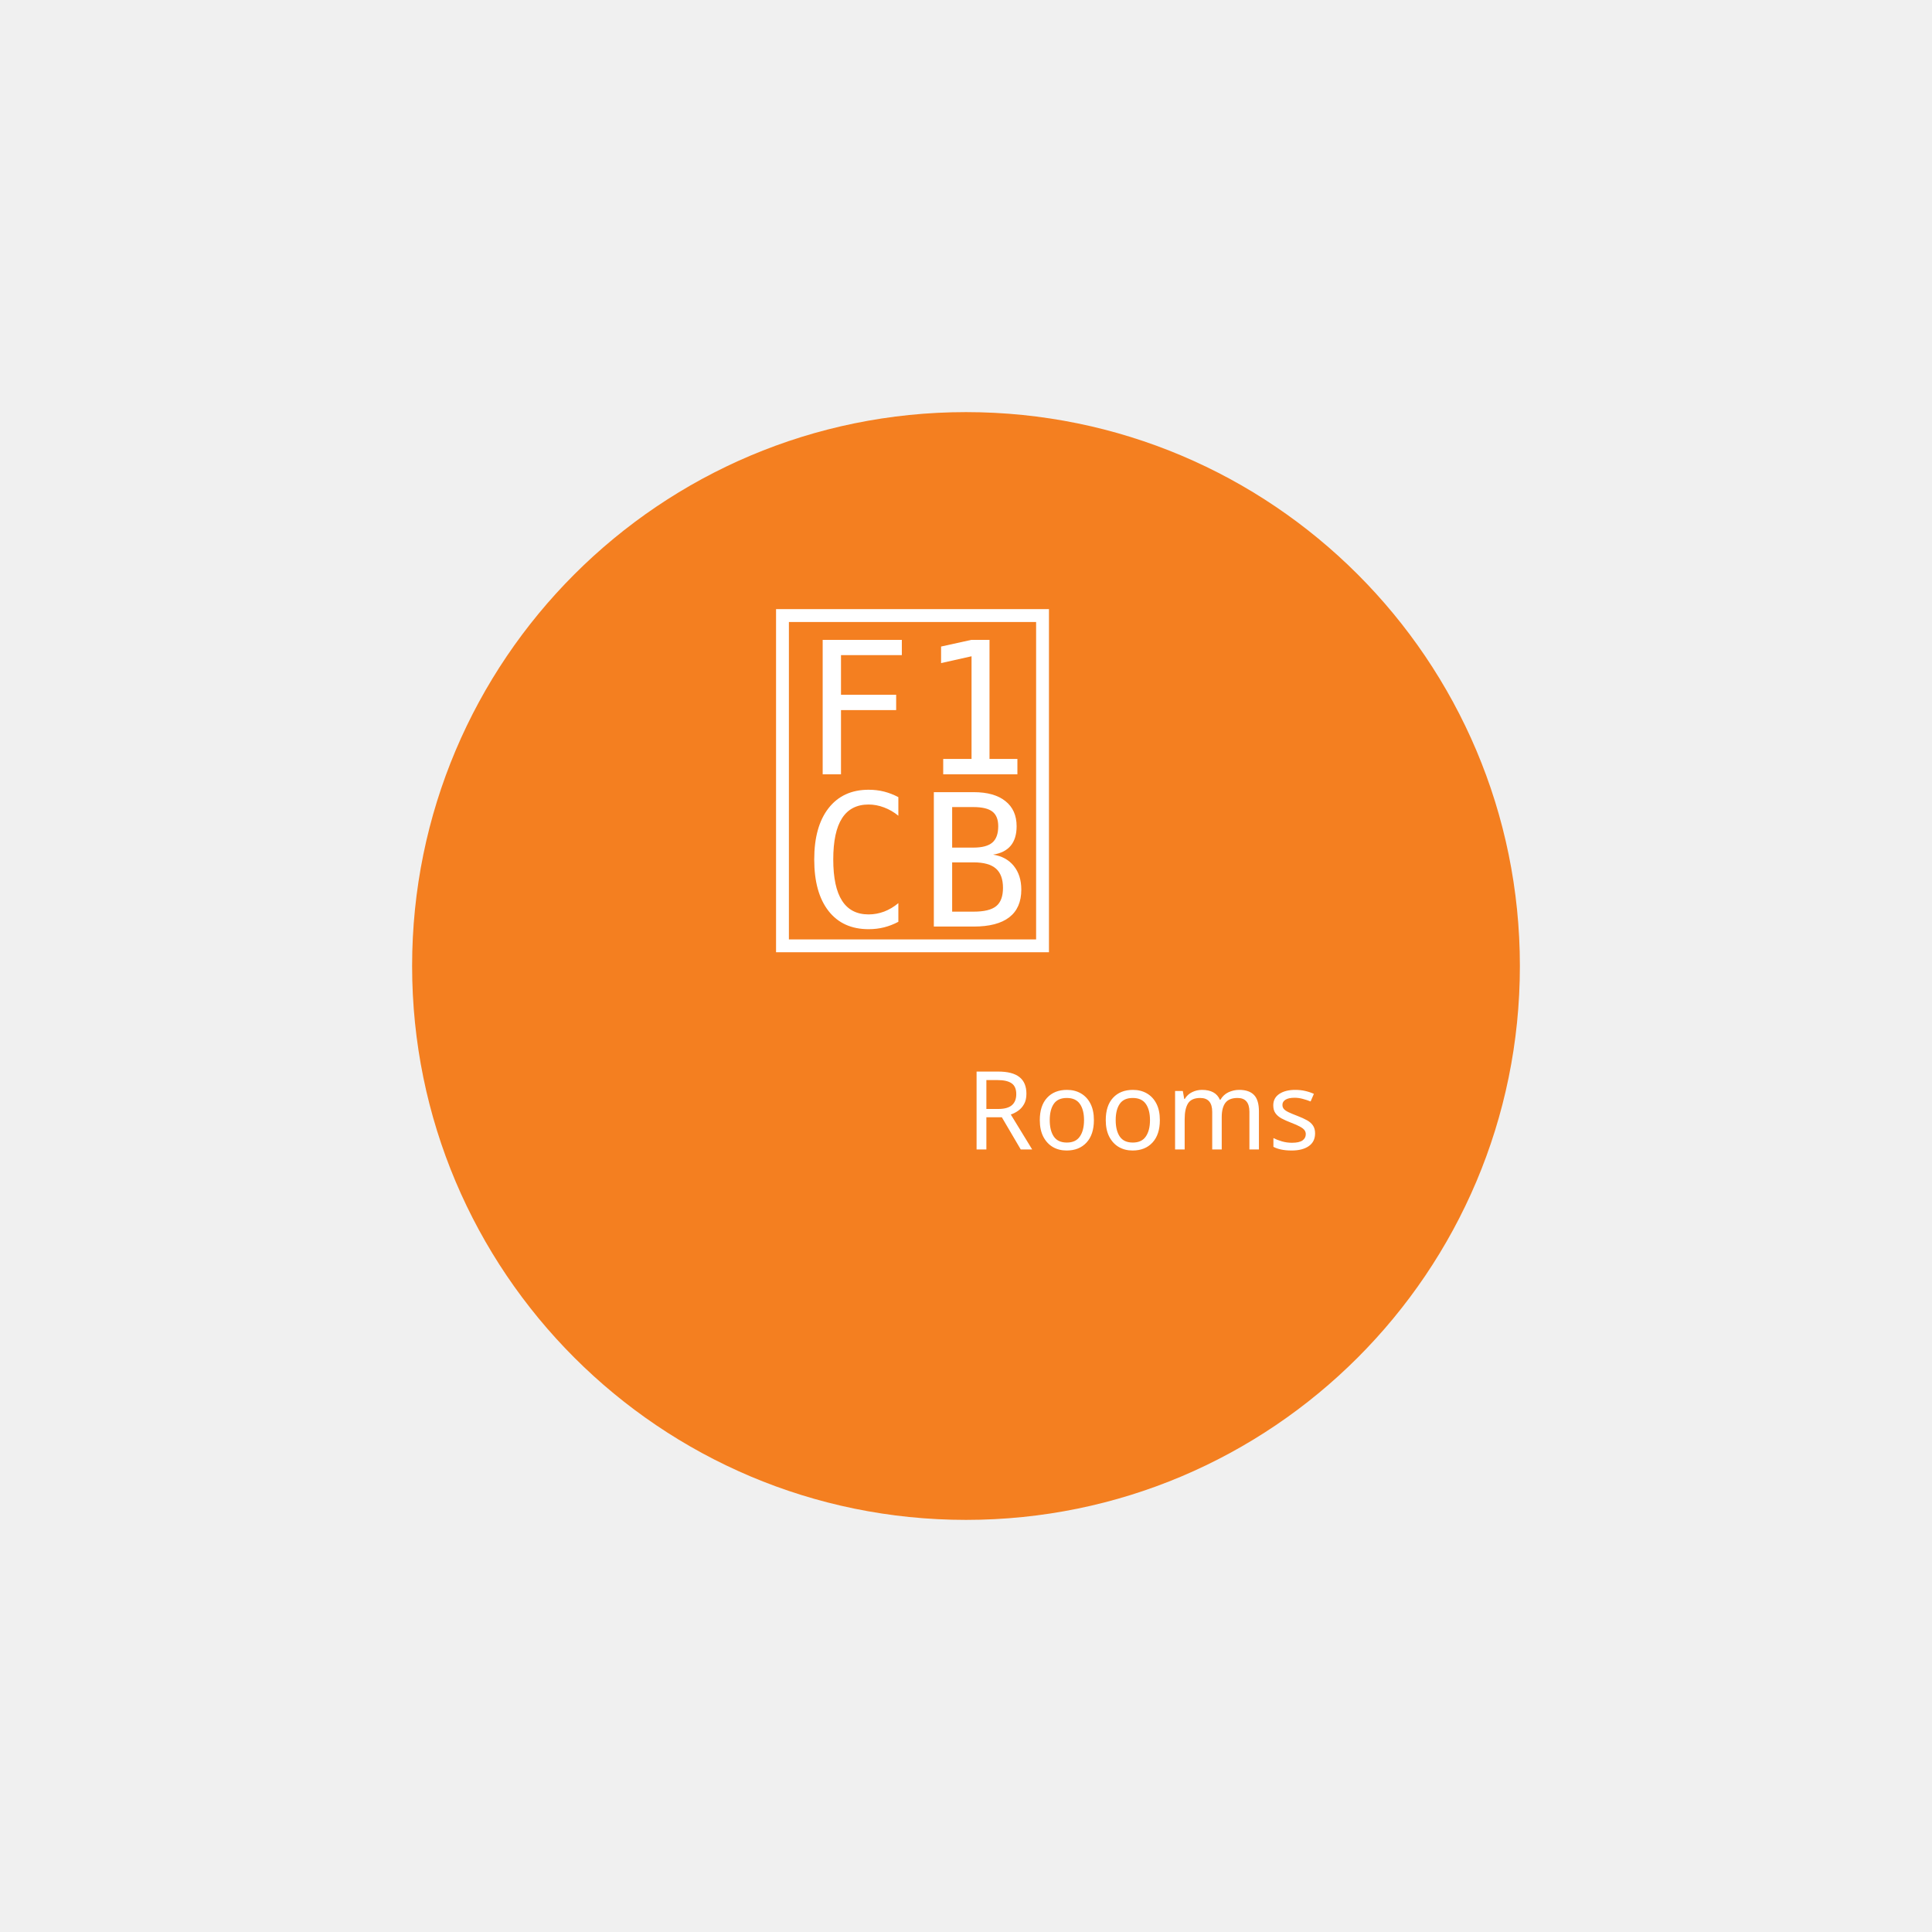
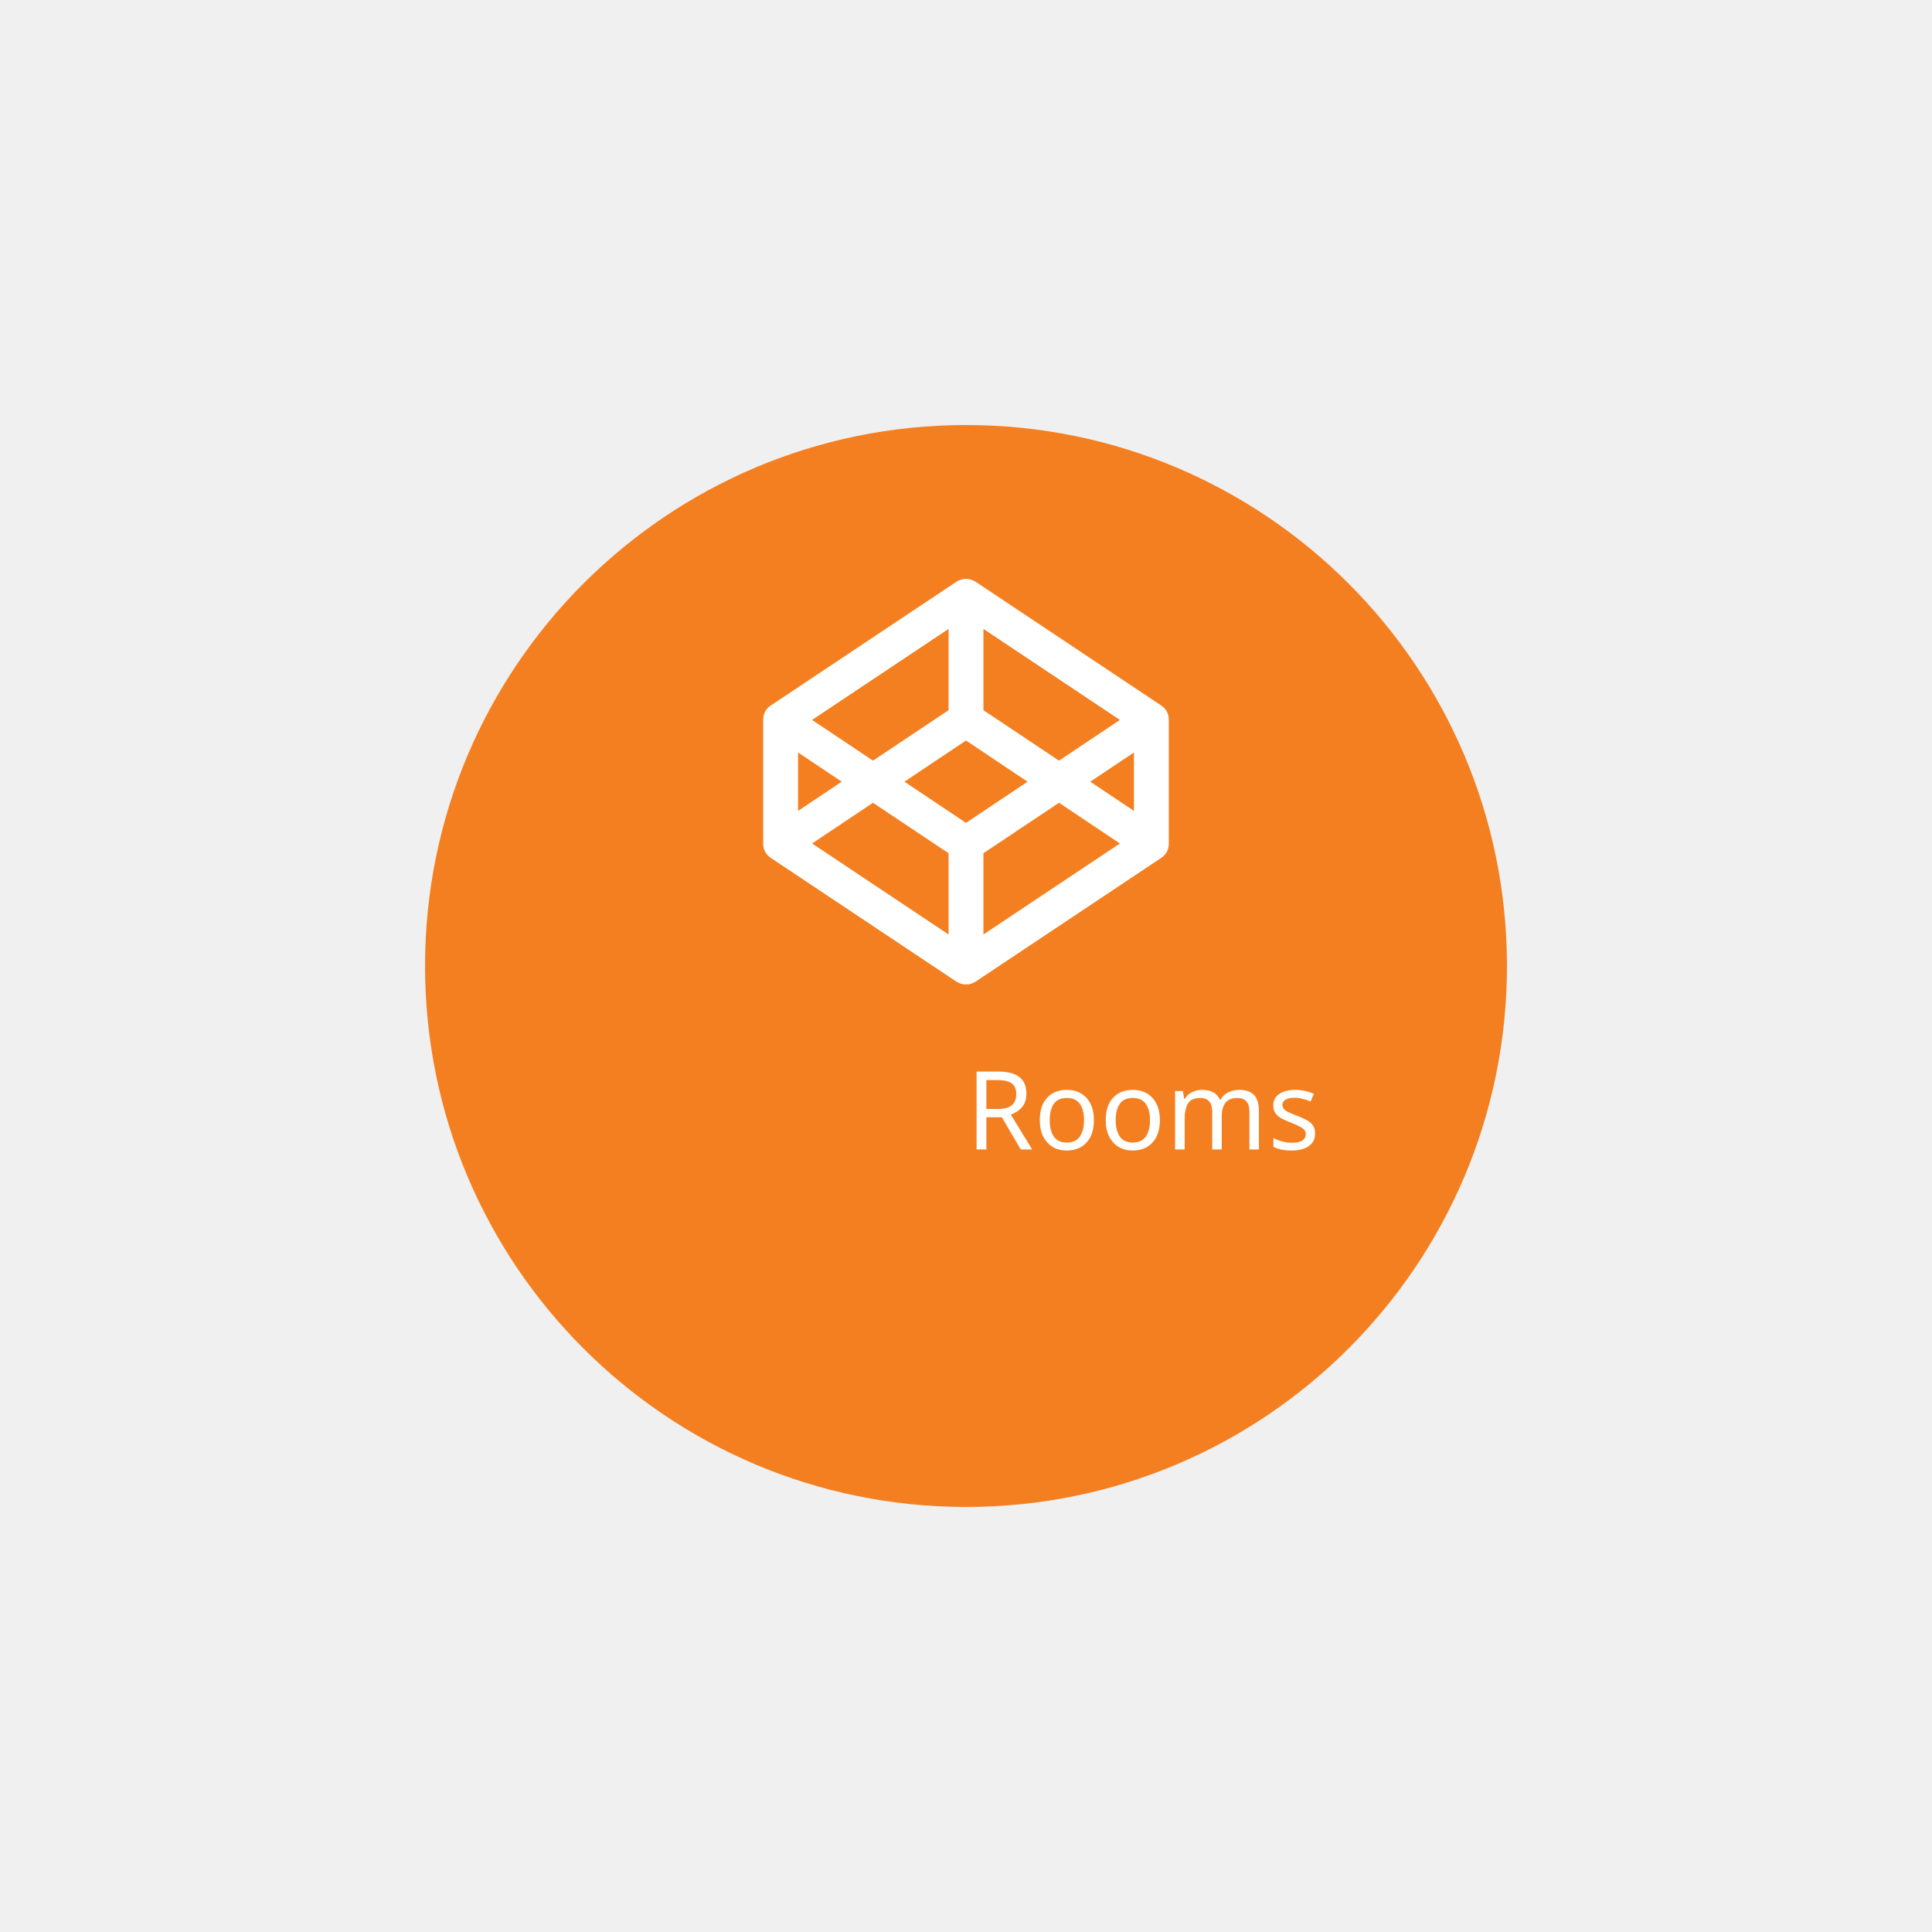
- <svg xmlns="http://www.w3.org/2000/svg" version="1.1" id="Layer_1" x="0px" y="0px" width="425.2px" height="425.2px" viewBox="0 0 425.2 425.2" style="enable-background:new 0 0 425.2 425.2;" xml:space="preserve">
-   <circle style="fill:#F47F20;" cx="212.6" cy="212.6" r="121.9" />
-   <text id="job" transform="matrix(1 0 0 1 212.5998 252.9726)" style="fill:#FFFFFF; font-family:'Roboto-Black'; font-size:24px;">Rooms</text>
-   <text transform="matrix(1 0 0 1 167.9673 203.919)" style="fill:#FFFFFF; font-family:'FontAwesome'; font-size:89.265px;"></text>
+ <svg xmlns="http://www.w3.org/2000/svg" version="1.1" id="Ebene_1" x="0px" y="0px" width="425.199px" height="425.199px" viewBox="0 0 425.199 425.199" enable-background="new 0 0 425.199 425.199" xml:space="preserve">
+   <path id="circle" fill="#F47F20" d="M331.655,212.599c0,65.753-53.303,119.055-119.056,119.055  c-65.752,0-119.055-53.302-119.055-119.055c0-65.752,53.303-119.055,119.055-119.055  C278.353,93.543,331.655,146.847,331.655,212.599" />
+   <text id="job" transform="matrix(1 0 0 1 212.5994 252.9729)" fill="#FFFFFF" font-family="'Roboto-Black'" font-size="24">Rooms</text>
+   <path id="icon" fill="#FFFFFF" d="M257.232,158.439v27.198c0,1.362-0.563,2.424-1.692,3.188l-40.797,27.197  c-0.697,0.433-1.412,0.647-2.144,0.647c-0.73,0-1.444-0.216-2.142-0.647l-40.797-27.197c-1.13-0.765-1.694-1.826-1.694-3.188  v-27.198c0-1.36,0.563-2.423,1.694-3.188l40.797-27.198c0.696-0.431,1.411-0.647,2.142-0.647c0.731,0,1.445,0.217,2.144,0.647  l40.797,27.198C256.668,156.016,257.232,157.078,257.232,158.439z M175.639,178.464l9.614-6.426l-9.614-6.427V178.464z   M192.126,167.406l16.638-11.107v-17.883l-30.037,20.024L192.126,167.406z M178.727,185.638l30.037,20.025V187.78l-16.638-11.107  L178.727,185.638z M212.6,181.104l13.549-9.065l-13.549-9.066l-13.549,9.066L212.6,181.104z M233.072,167.406l13.4-8.966  l-30.037-20.024v17.883L233.072,167.406z M216.436,205.663l30.037-20.025l-13.399-8.966l-16.638,11.107V205.663L216.436,205.663z   M239.947,172.039l9.613,6.426v-12.853L239.947,172.039z" />
</svg>
